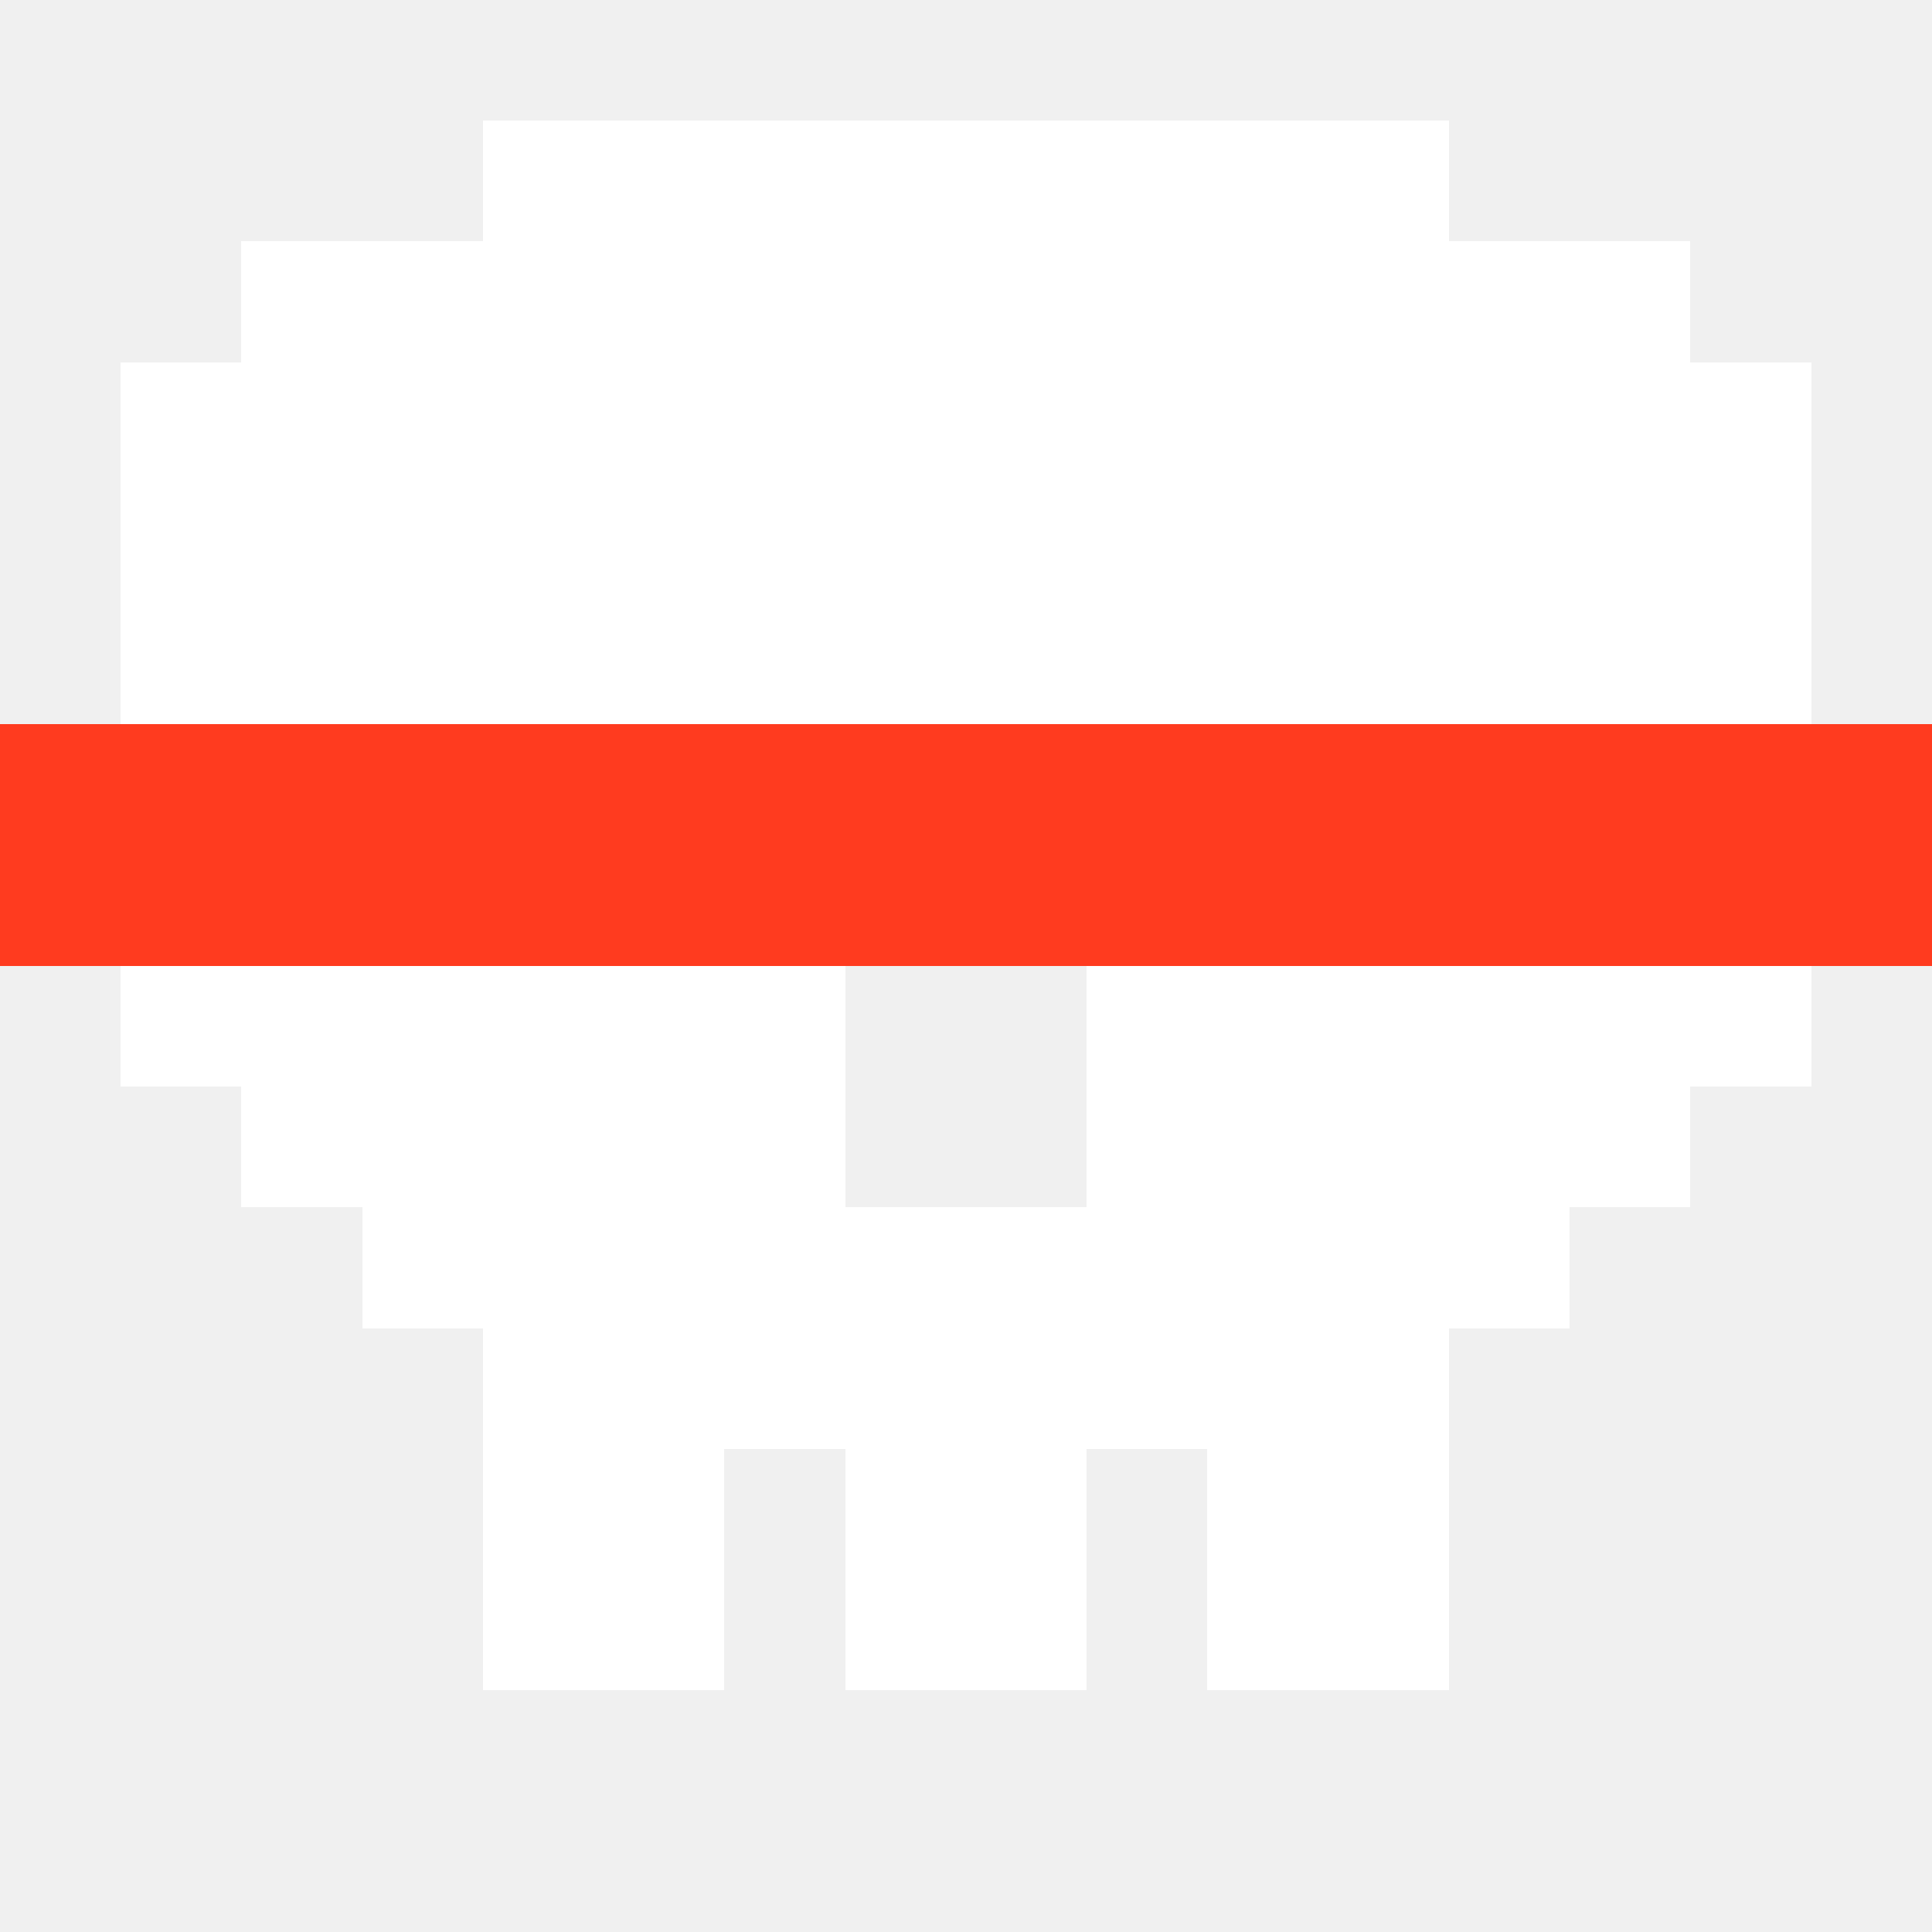
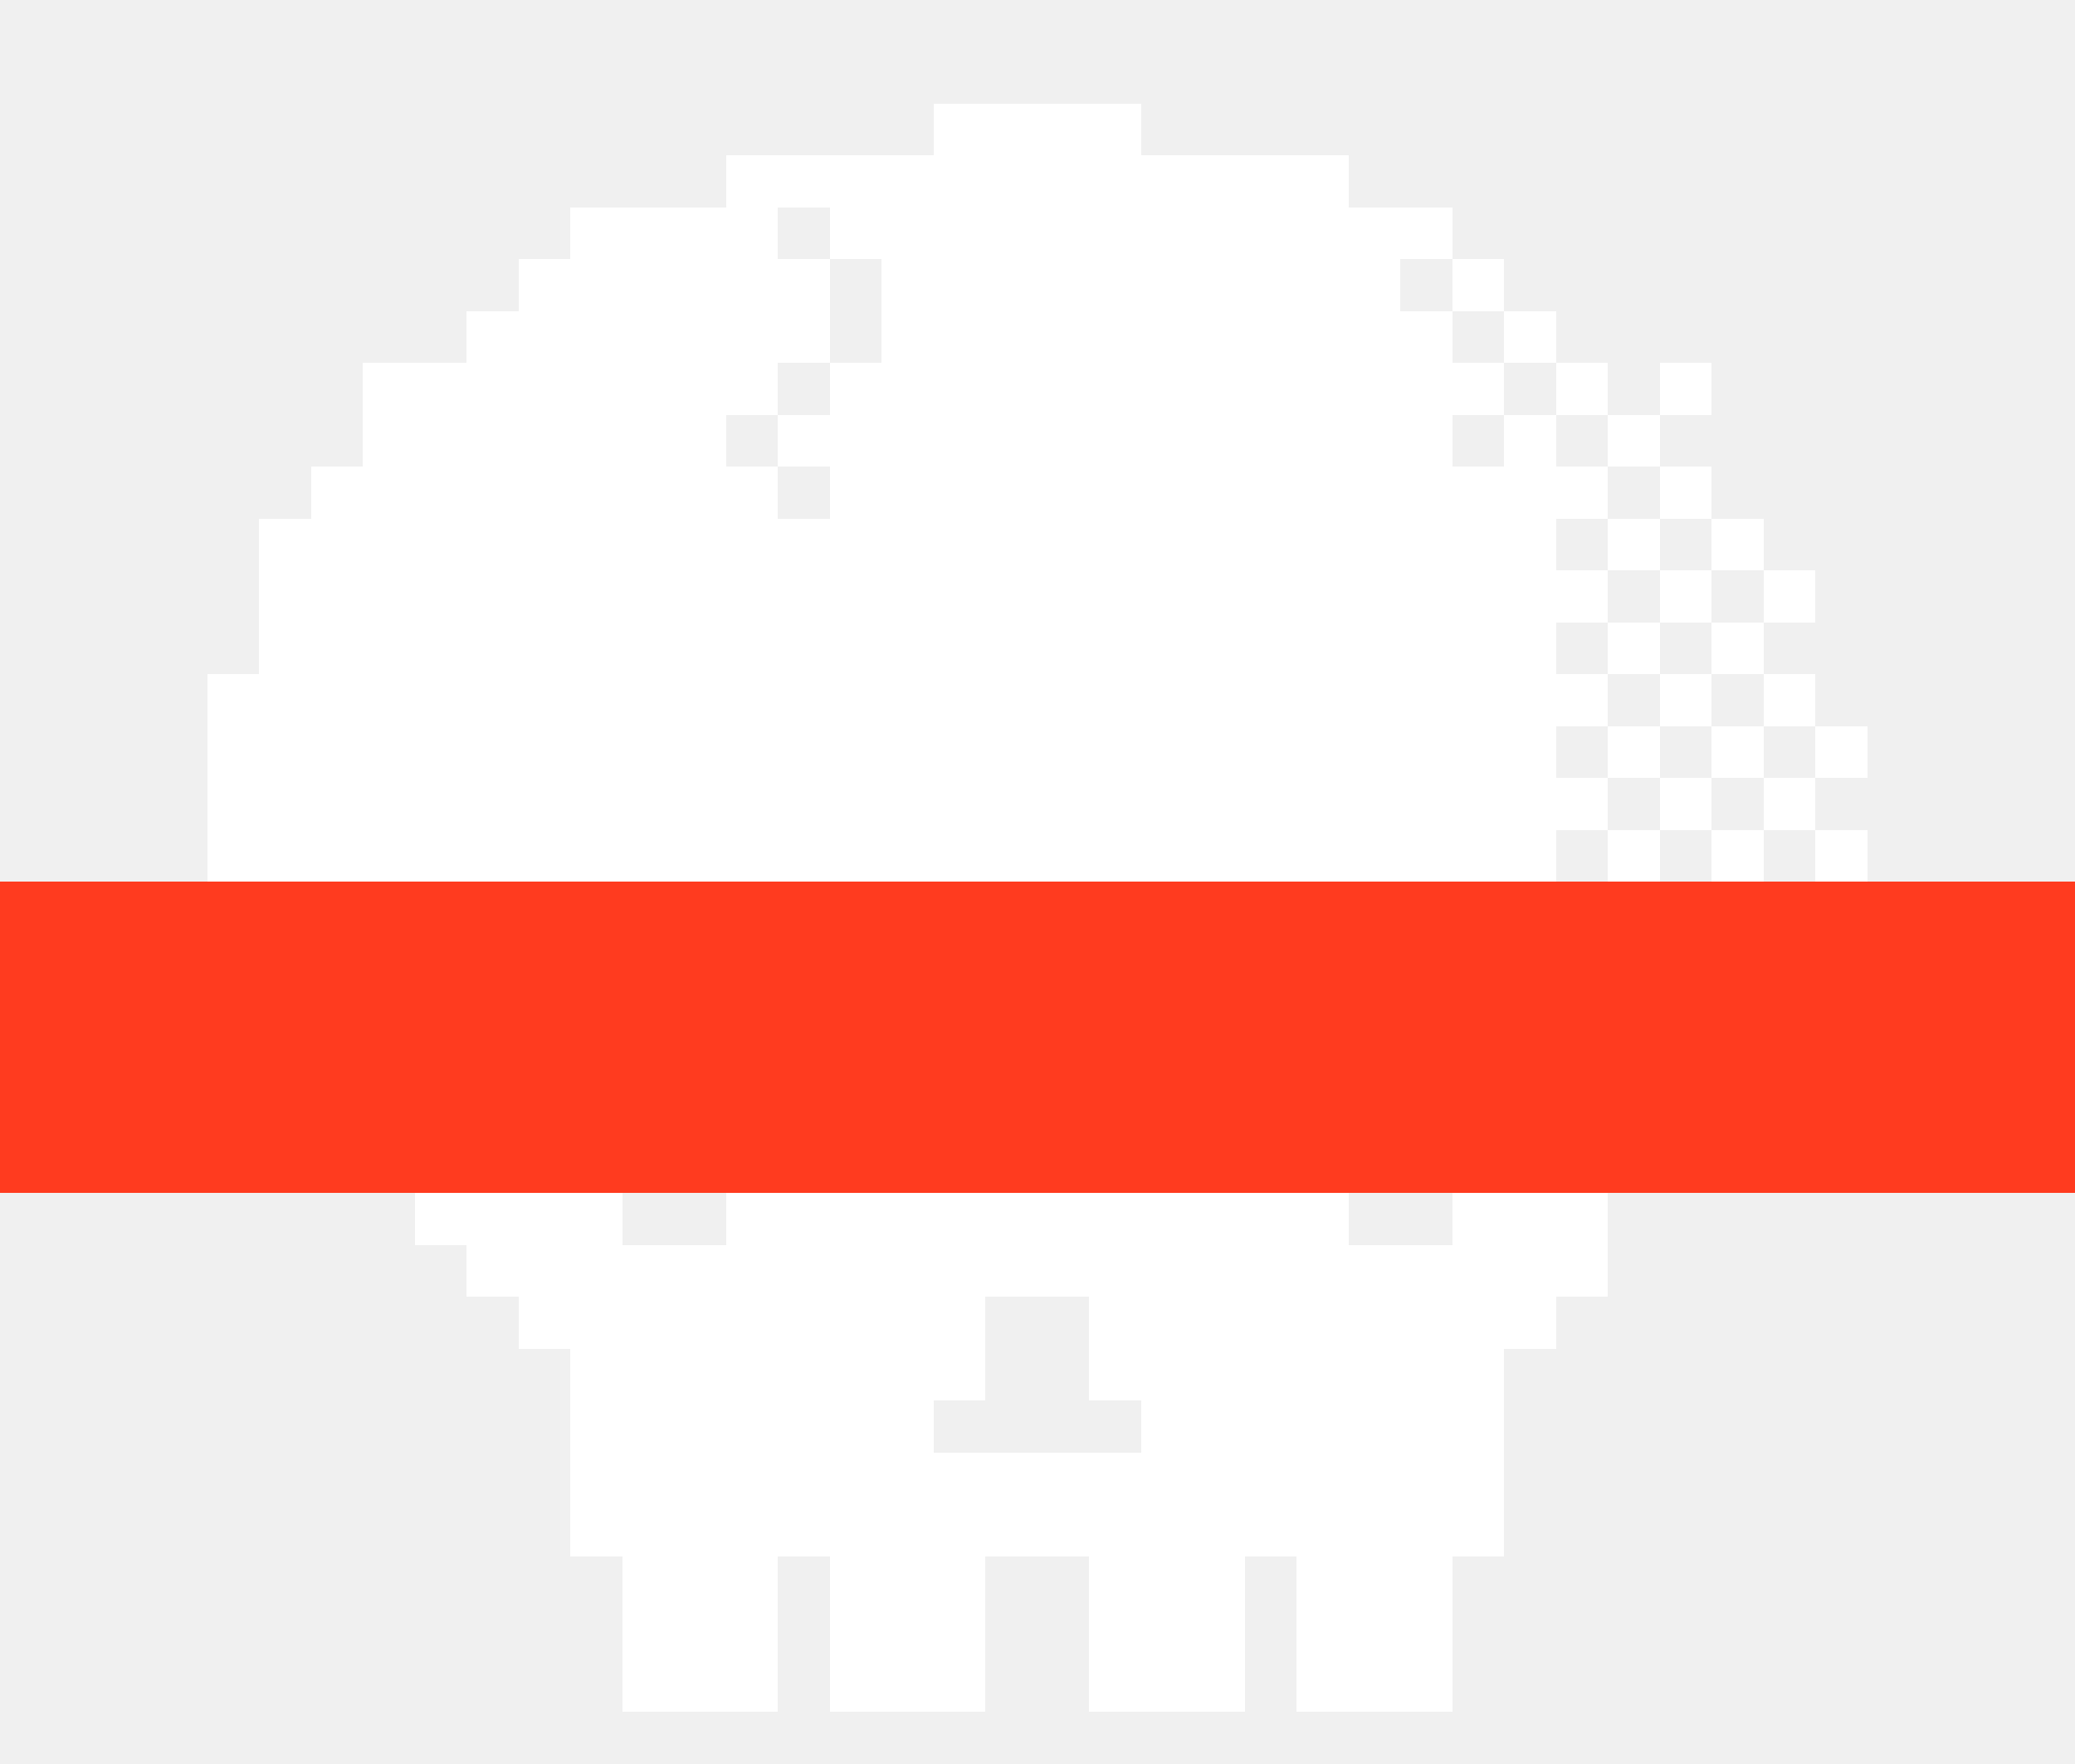
- <svg xmlns="http://www.w3.org/2000/svg" viewBox="0 0 16 16" shape-rendering="crispEdges" role="img" aria-label="DeadRecon">
-   <path fill="#ffffff" d="M4 1h8v1h-8zM2 2h12v1h-12zM1 3h14v1h-14zM1 4h14v1h-14zM1 5h14v1h-14zM1 8h6v1h-6zM9 8h6v1h-6zM2 9h5v1h-5zM9 9h5v1h-5zM3 10h10v1h-10zM4 11h8v1h-8zM4 12h2v1h-2zM7 12h2v1h-2zM10 12h2v1h-2zM4 13h2v1h-2zM7 13h2v1h-2zM10 13h2v1h-2z" />
-   <path fill="#ff3b1f" d="M0 6h16v1h-16zM0 7h16v1h-16z" />
+ <svg xmlns="http://www.w3.org/2000/svg" viewBox="0 0 40 34" shape-rendering="crispEdges" role="img" aria-label="DeadRecon">
+   <path fill="#ffffff" d="M18 2h4v1h-4zM14 3h12v1h-12zM11 4h4v1h-4zM16 4h12v1h-12zM10 5h6v1h-6zM17 5h10v1h-10zM28 5h1v1h-1zM9 6h7v1h-7zM17 6h11v1h-11zM29 6h1v1h-1zM7 7h8v1h-8zM16 7h13v1h-13zM30 7h1v1h-1zM32 7h1v1h-1zM7 8h7v1h-7zM15 8h13v1h-13zM29 8h1v1h-1zM31 8h1v1h-1zM6 9h9v1h-9zM16 9h15v1h-15zM32 9h1v1h-1zM5 10h25v1h-25zM31 10h1v1h-1zM33 10h1v1h-1zM5 11h26v1h-26zM32 11h1v1h-1zM34 11h1v1h-1zM5 12h25v1h-25zM31 12h1v1h-1zM33 12h1v1h-1zM4 13h27v1h-27zM32 13h1v1h-1zM34 13h1v1h-1zM4 14h26v1h-26zM31 14h1v1h-1zM33 14h1v1h-1zM35 14h1v1h-1zM4 15h27v1h-27zM32 15h1v1h-1zM34 15h1v1h-1zM4 16h26v1h-26zM31 16h1v1h-1zM33 16h1v1h-1zM35 16h1v1h-1zM8 23h4v1h-4zM14 23h12v1h-12zM28 23h3v1h-3zM9 24h22v1h-22zM10 25h9v1h-9zM21 25h9v1h-9zM11 26h8v1h-8zM21 26h8v1h-8zM11 27h7v1h-7zM22 27h7v1h-7zM11 28h18v1h-18zM11 29h18v1h-18zM12 30h3v1h-3zM16 30h3v1h-3zM21 30h3v1h-3zM25 30h3v1h-3zM12 31h3v1h-3zM16 31h3v1h-3zM21 31h3v1h-3zM25 31h3v1h-3zM12 32h3v1h-3zM16 32h3v1h-3zM21 32h3v1h-3zM25 32h3v1h-3z" />
+   <path fill="#ff3b1f" d="M0 17h40v1h-40zM0 18h40v1h-40zM0 19h40v1h-40zM0 20h40v1h-40zM0 21h40v1h-40zM0 22h40v1h-40z" />
</svg>
